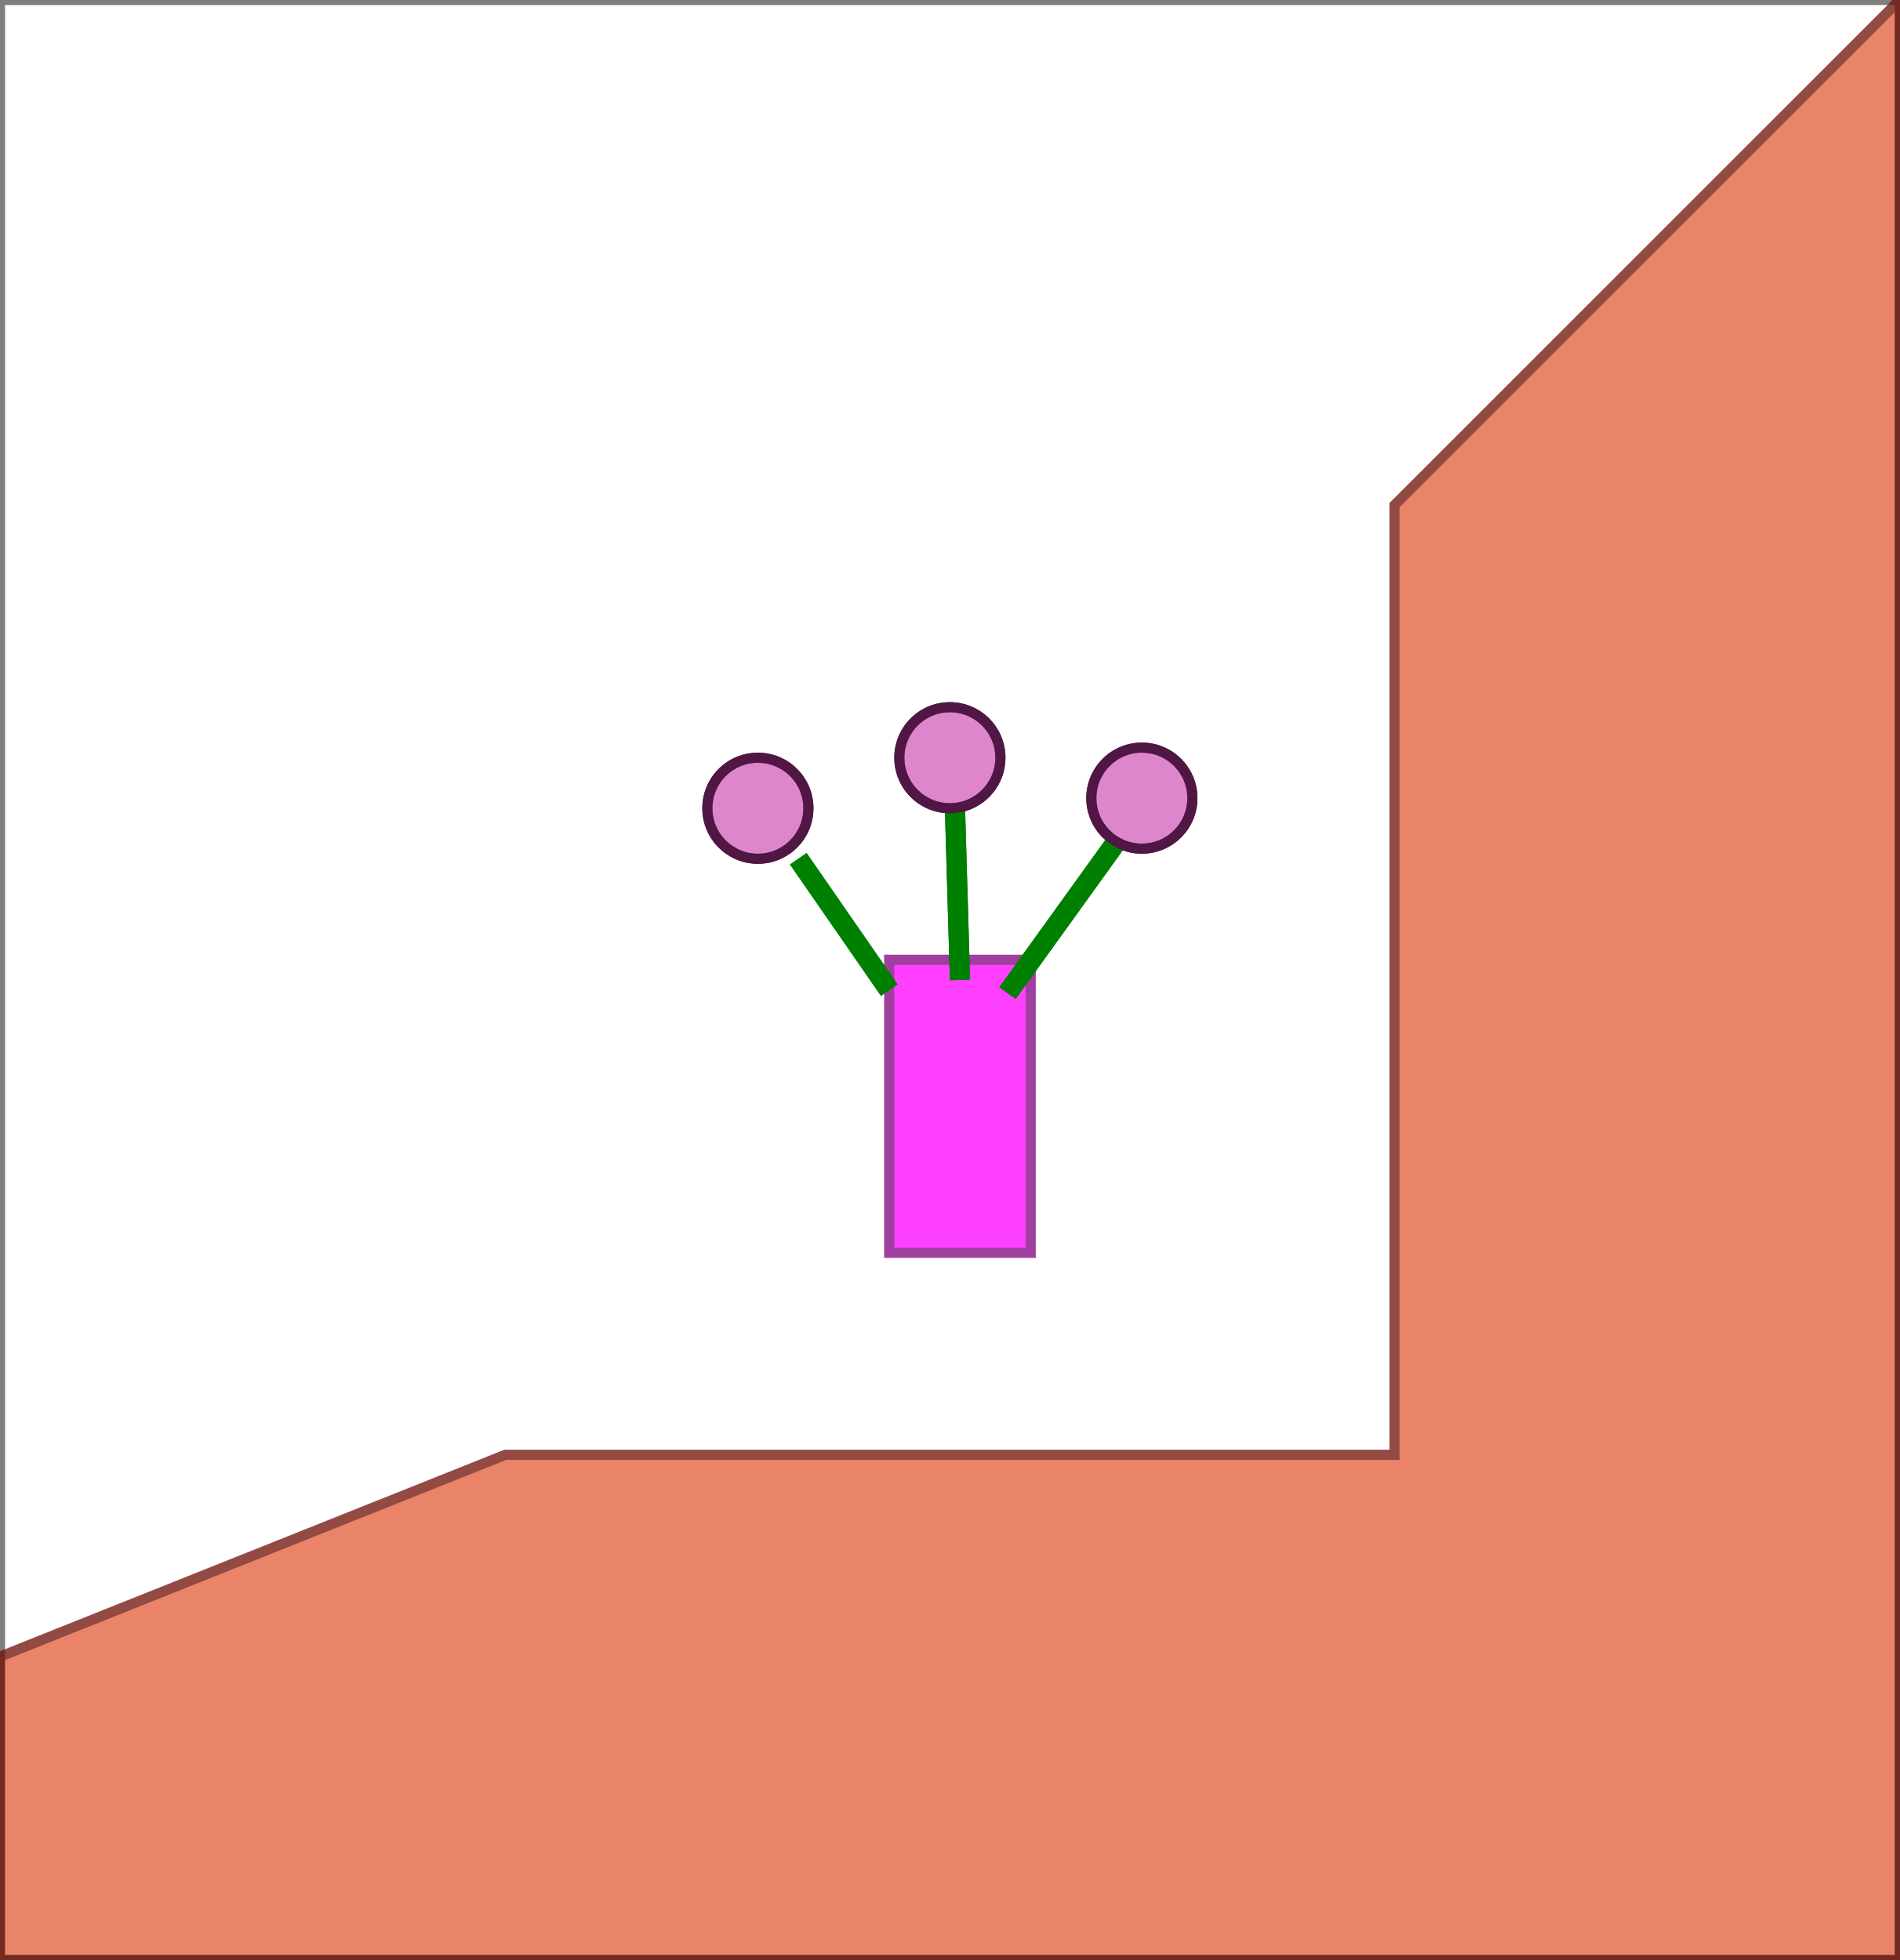
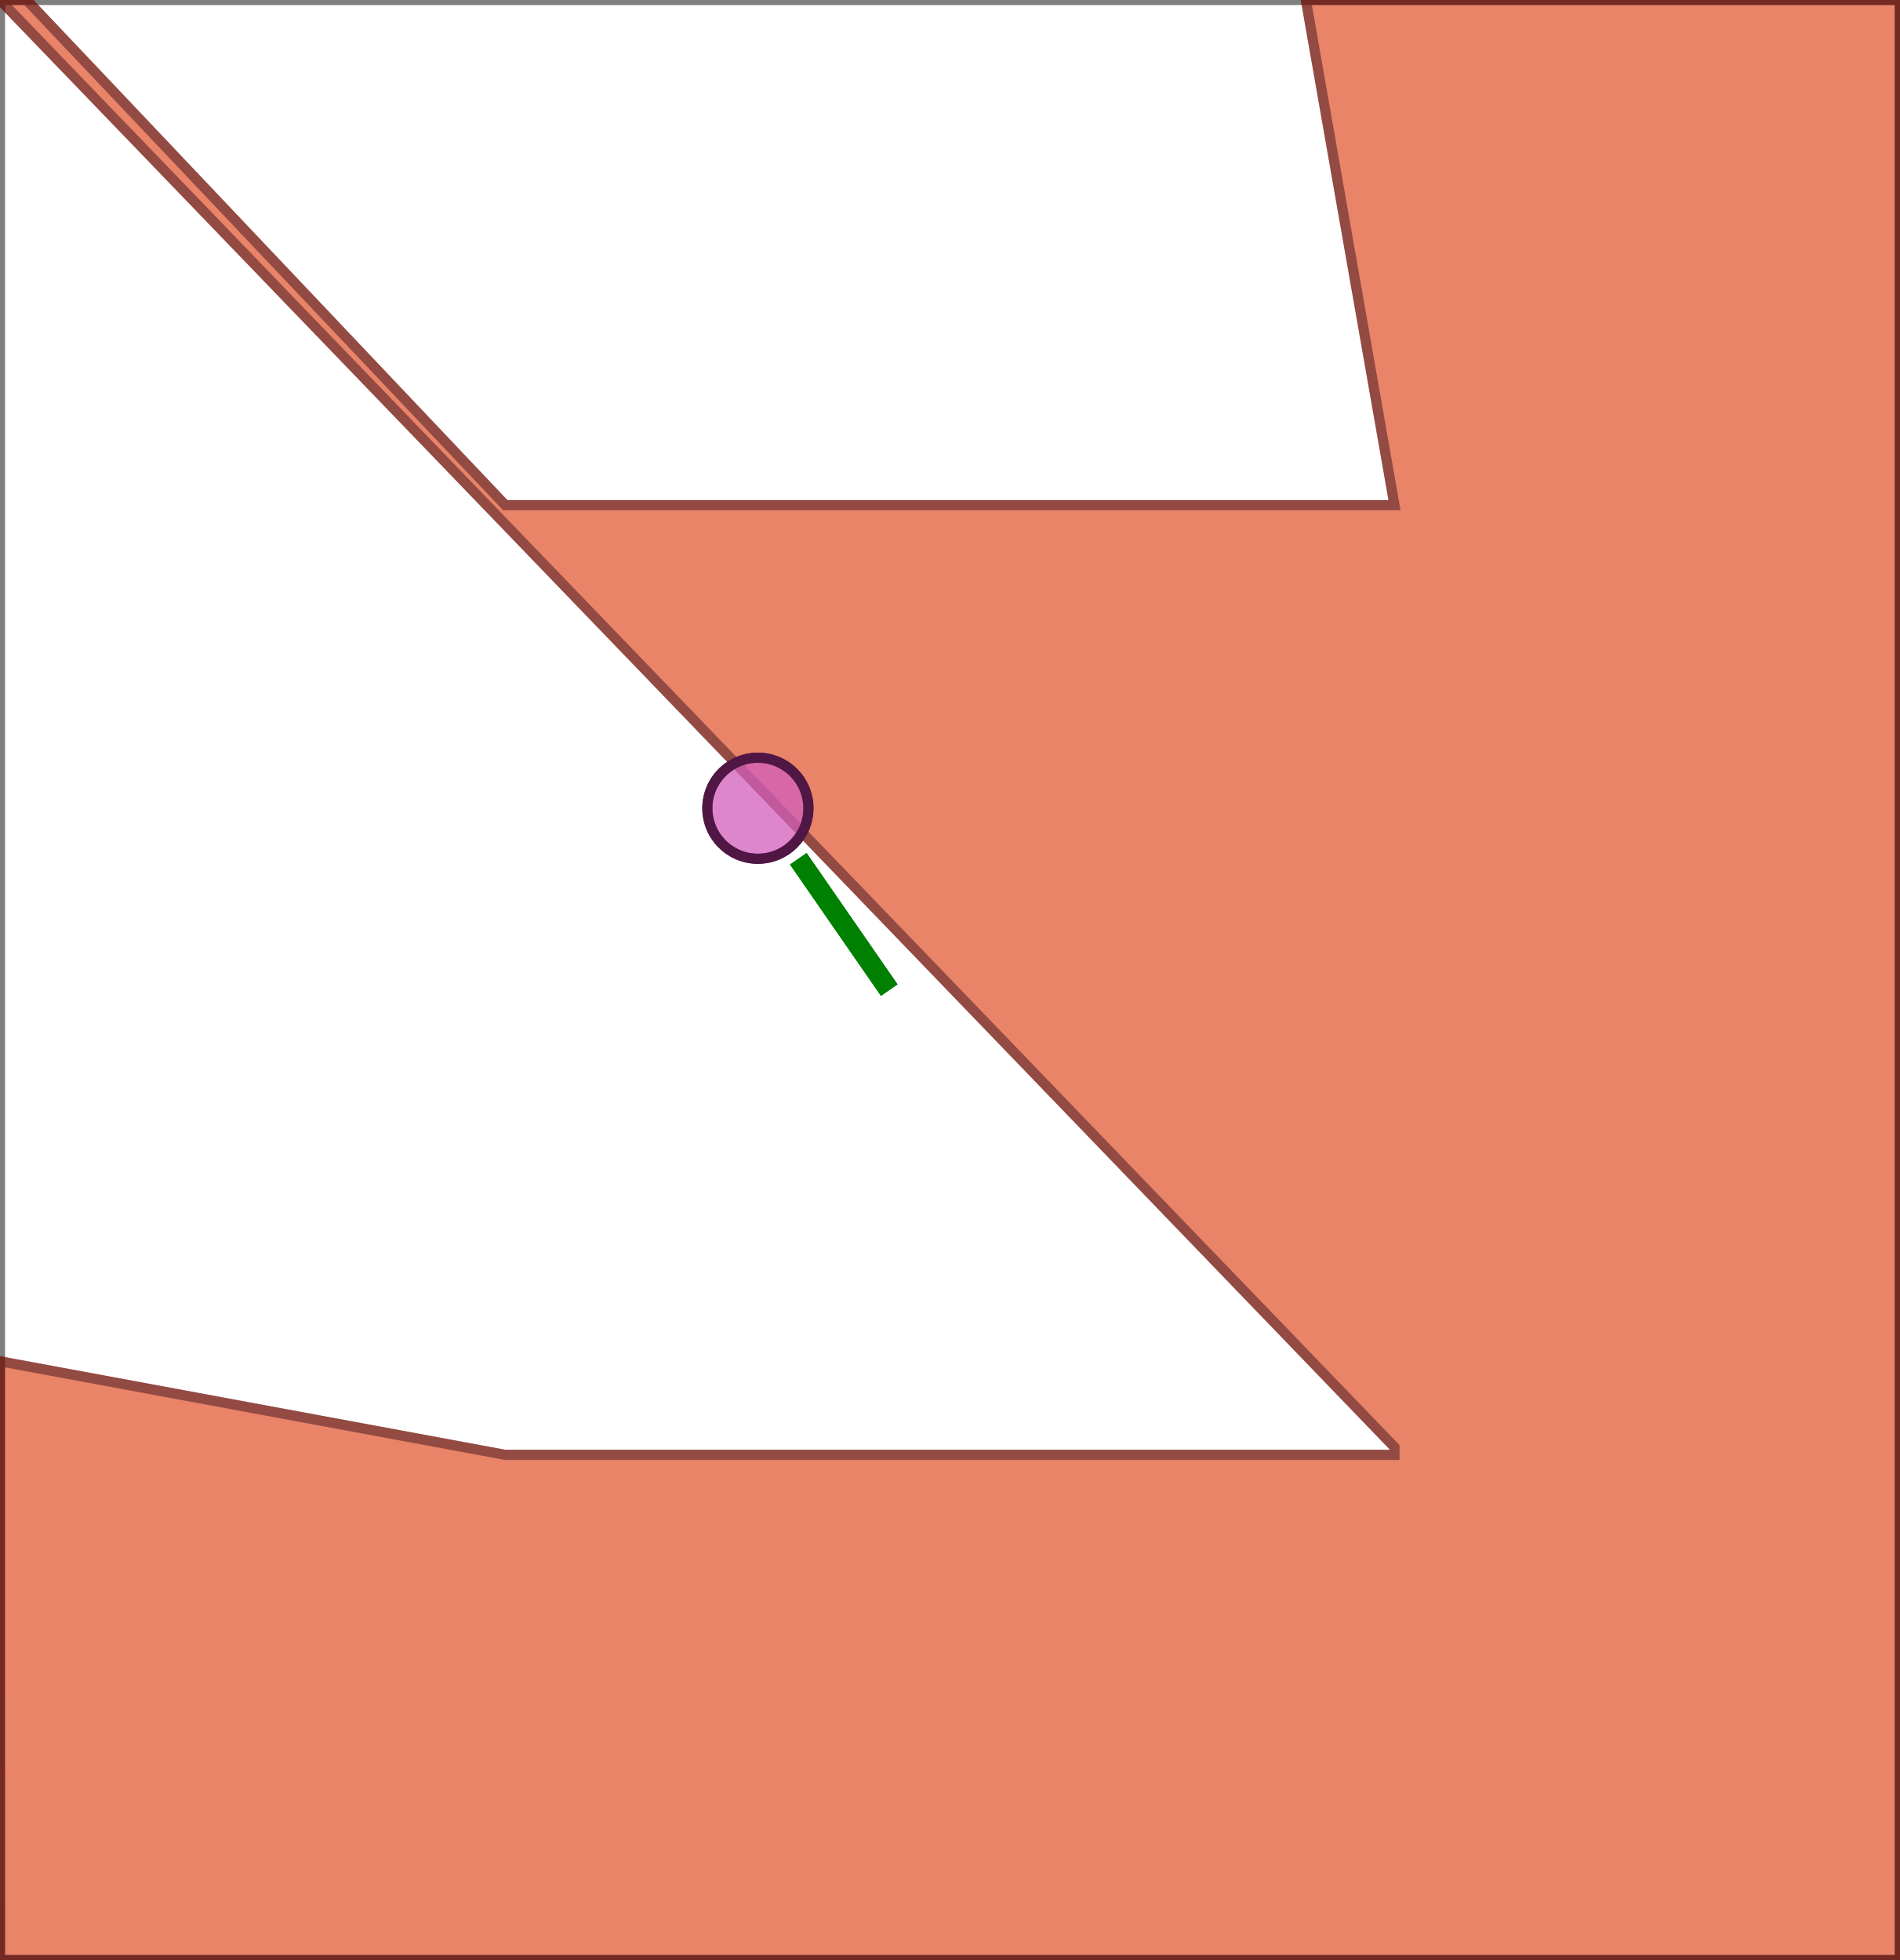
<svg xmlns="http://www.w3.org/2000/svg" version="1.1" viewBox="-20 -20 188 194">
  <rect id="-1" x="-20" y="-20" width="188" height="194" stroke="black" fill="none" opacity="0.5" />
-   <polygon points="-20.00,143.98 30.00,124.00 118.00,124.00 118.00,30.00 168.00,-20.00 168.00,174.00 -20.00,174.00 " style="fill:#e15b35ff; opacity:0.5; stroke:#6e0d04ff; stroke-width:1" />
-   <polygon points="-20.00,143.98 30.00,124.00 118.00,124.00 118.00,30.00 168.00,-20.00 168.00,174.00 -20.00,174.00 " style="fill:#e15b35ff; opacity:0.5; stroke:#6e0d04ff; stroke-width:1" />
-   <rect id="5" x="68" y="75" width="14" height="29" stroke="#800080" fill="#FF00FF" opacity="0.5" />
+   <polygon points="-20.00,143.98 -20.00,114.74 30.00,124.00 118.00,124.00 118.00,123.24 -20.00,-20.00 -17.37,-20.00 30.00,30.00 118.00,30.00 109.23,-20.00 168.00,-20.00 168.00,174.00 -19.99,174.00 " style="fill:#e15b35ff; opacity:0.5; stroke:#6e0d04ff; stroke-width:1" />
+   <polygon points="-20.00,143.98 -20.00,114.74 30.00,124.00 118.00,124.00 118.00,123.24 -20.00,-20.00 -17.37,-20.00 30.00,30.00 118.00,30.00 109.23,-20.00 168.00,-20.00 168.00,174.00 -19.99,174.00 " style="fill:#e15b35ff; opacity:0.5; stroke:#6e0d04ff; stroke-width:1" />
  <line id="6" x1="59" y1="65" x2="68" y2="78" stroke="#008000" stroke-width="2" />
-   <line id="7" x1="74.5" y1="59.9" x2="75" y2="77" stroke="#008000" stroke-width="2" />
-   <line id="8" x1="90.5" y1="63.3" x2="79.7" y2="78.3" stroke="#008000" stroke-width="2" />
  <circle id="9" cx="55" cy="60" r="5" stroke="#501644" fill="#d35fbc" fill-opacity="0.5" />
-   <circle id="10" cx="74" cy="55" r="5" stroke="#501644" fill="#d35fbc" fill-opacity="0.5" />
-   <circle id="11" cx="93" cy="59" r="5" stroke="#501644" fill="#d35fbc" fill-opacity="0.5" />
-   <rect id="5" x="68" y="75" width="14" height="29" stroke="#800080" fill="#FF00FF" opacity="0.5" />
  <line id="6" x1="59" y1="65" x2="68" y2="78" stroke="#008000" stroke-width="2" />
-   <line id="7" x1="74.5" y1="59.9" x2="75" y2="77" stroke="#008000" stroke-width="2" />
-   <line id="8" x1="90.5" y1="63.3" x2="79.7" y2="78.3" stroke="#008000" stroke-width="2" />
  <circle id="9" cx="55" cy="60" r="5" stroke="#501644" fill="#d35fbc" fill-opacity="0.5" />
-   <circle id="10" cx="74" cy="55" r="5" stroke="#501644" fill="#d35fbc" fill-opacity="0.5" />
-   <circle id="11" cx="93" cy="59" r="5" stroke="#501644" fill="#d35fbc" fill-opacity="0.5" />
</svg>
